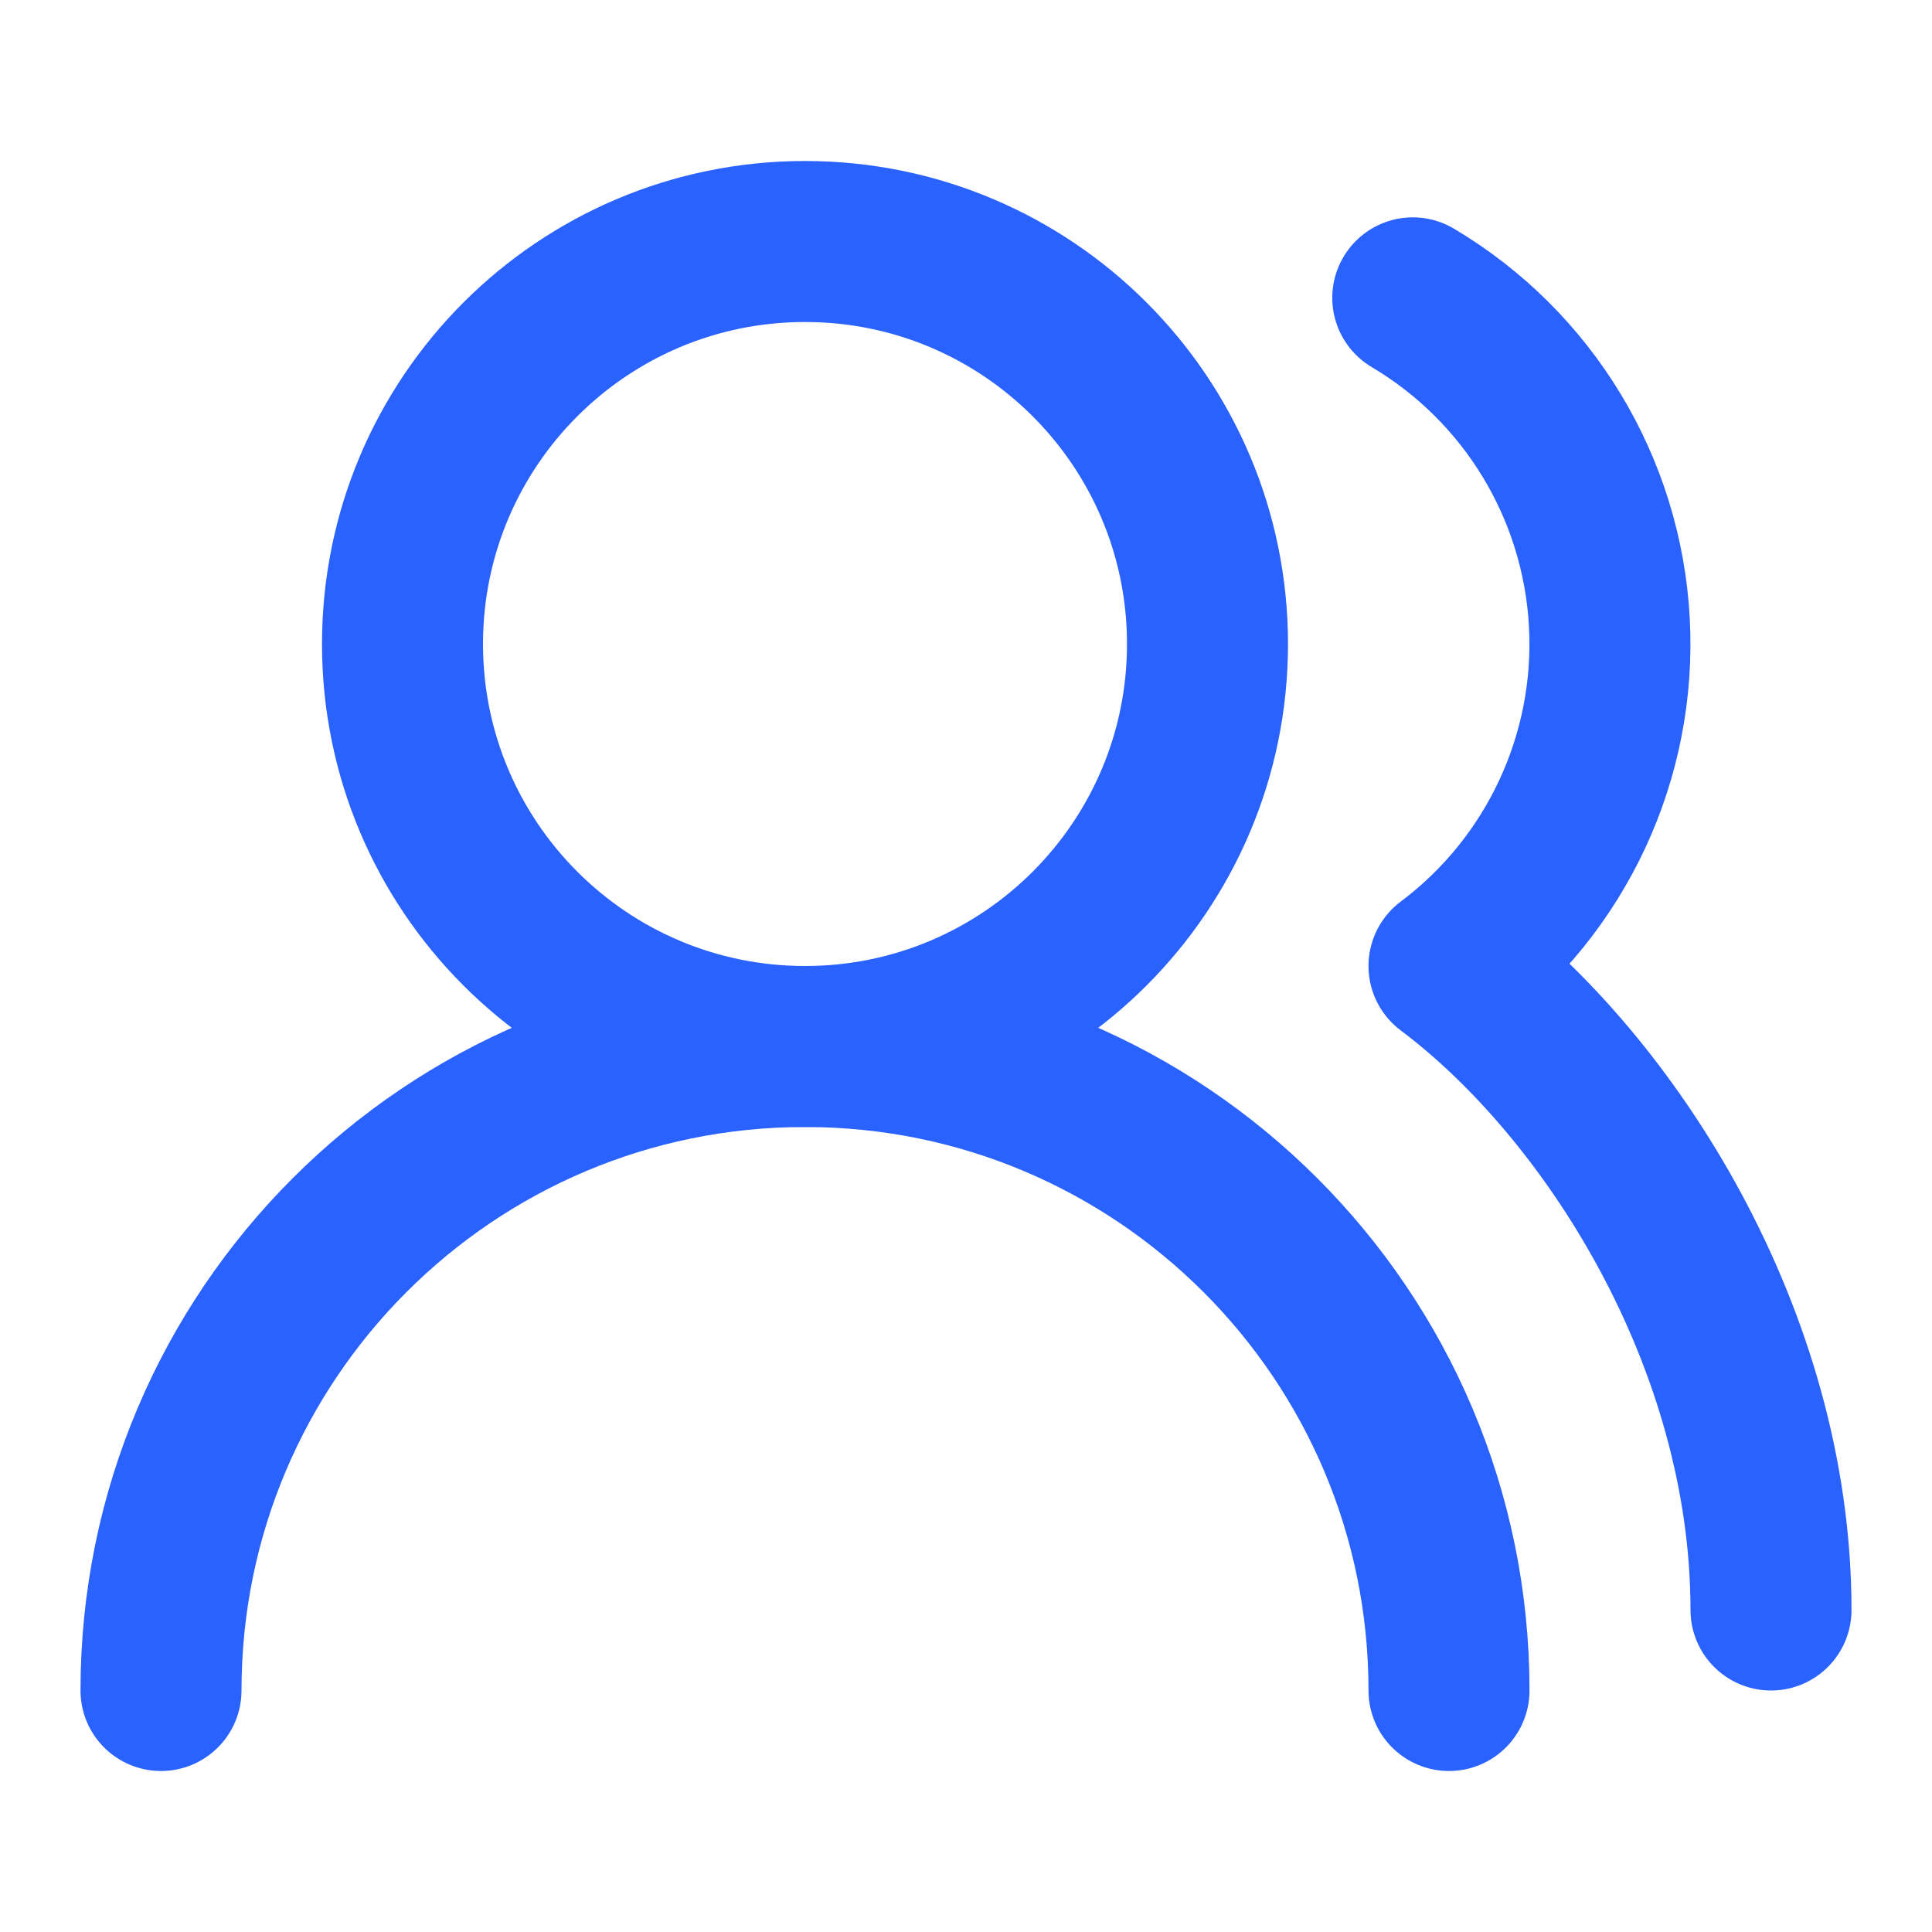
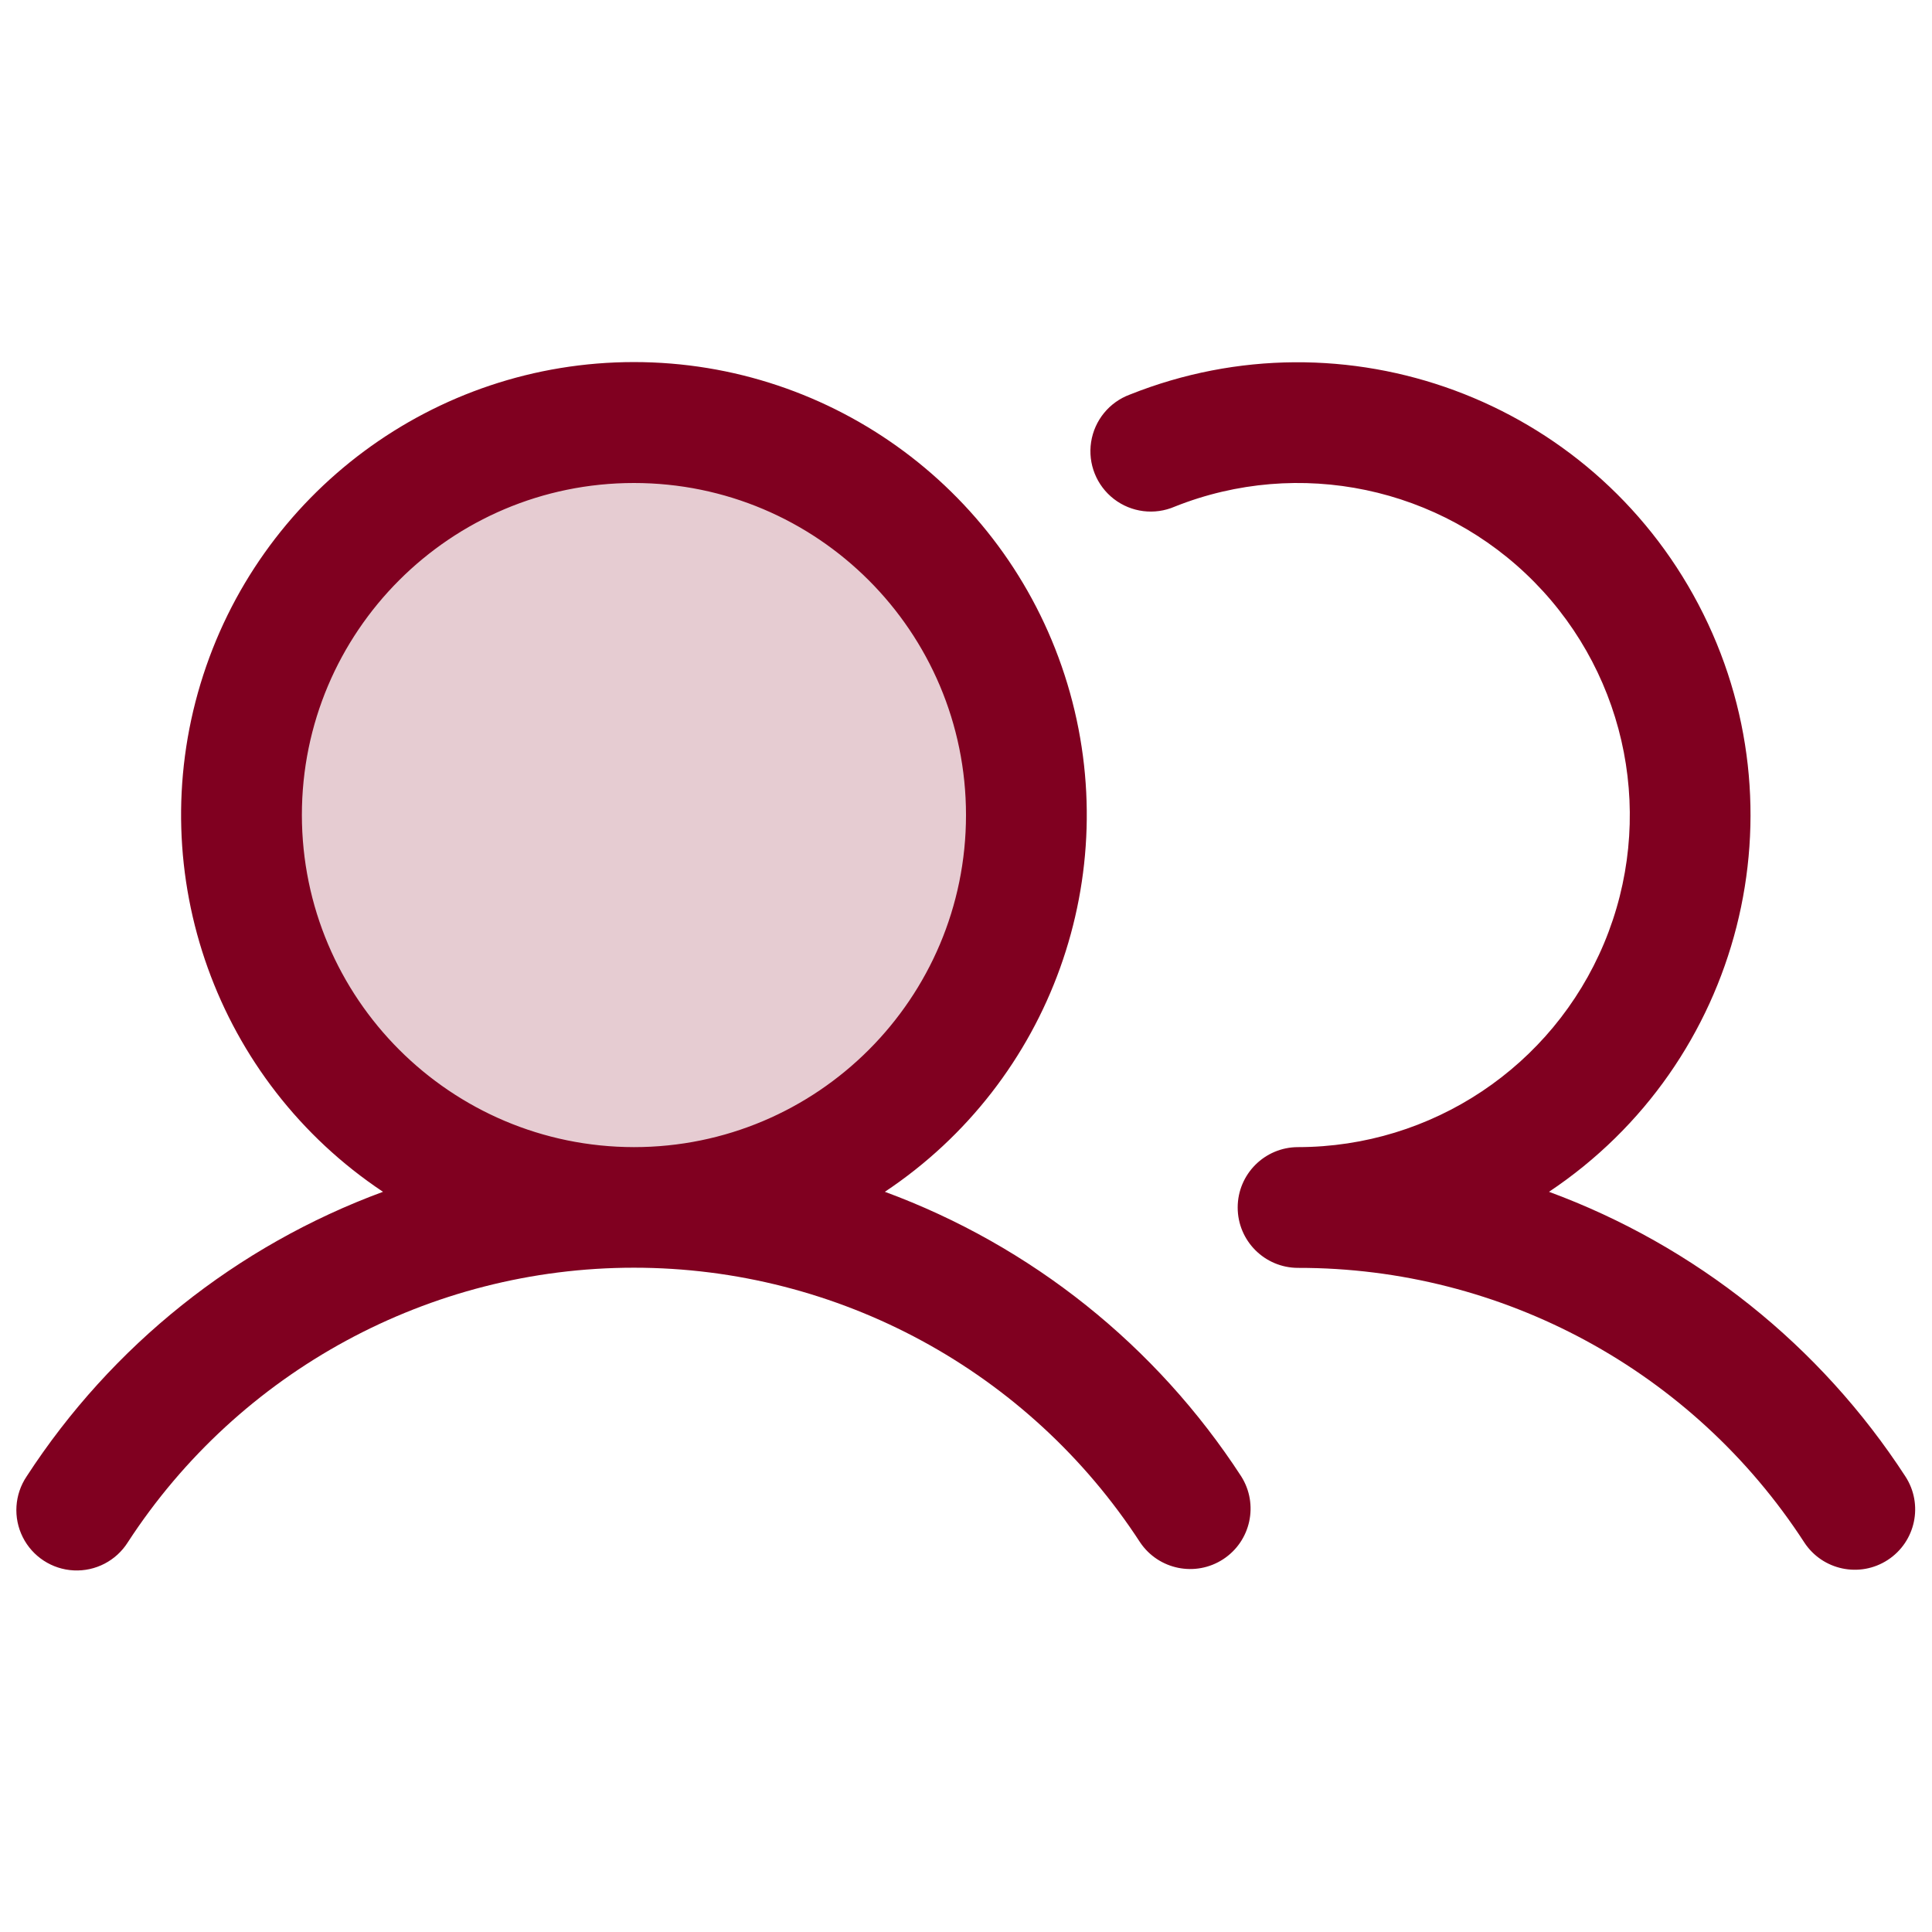
- <svg xmlns="http://www.w3.org/2000/svg" class="lucide lucide-users-round" width="24" height="24" viewBox="0 0 24 24" fill="none" stroke="#2962ff" stroke-width="2" stroke-linecap="round" stroke-linejoin="round">
-   <path d="M18 21a8 8 0 0 0-16 0" />
-   <circle cx="10" cy="8" r="5" />
-   <path d="M22 20c0-3.37-2-6.5-4-8a5 5 0 0 0-.45-8.3" />
+ <svg xmlns="http://www.w3.org/2000/svg" viewBox="0 0 256 256" fill="#800020">
+   <path d="M136,108A52,52,0,1,1,84,56,52,52,0,0,1,136,108Z" opacity="0.2" />
+   <path d="M117.25,157.92a60,60,0,1,0-66.5,0A95.83,95.83,0,0,0,3.53,195.63a8,8,0,1,0,13.4,8.74,80,80,0,0,1,134.14,0,8,8,0,0,0,13.4-8.74A95.83,95.83,0,0,0,117.25,157.92ZM40,108a44,44,0,1,1,44,44A44.05,44.05,0,0,1,40,108Zm210.14,98.7a8,8,0,0,1-11.07-2.33A79.83,79.83,0,0,0,172,168a8,8,0,0,1,0-16,44,44,0,1,0-16.34-84.87,8,8,0,1,1-5.94-14.85,60,60,0,0,1,55.53,105.64,95.83,95.83,0,0,1,47.22,37.71A8,8,0,0,1,250.14,206.7Z" />
</svg>
